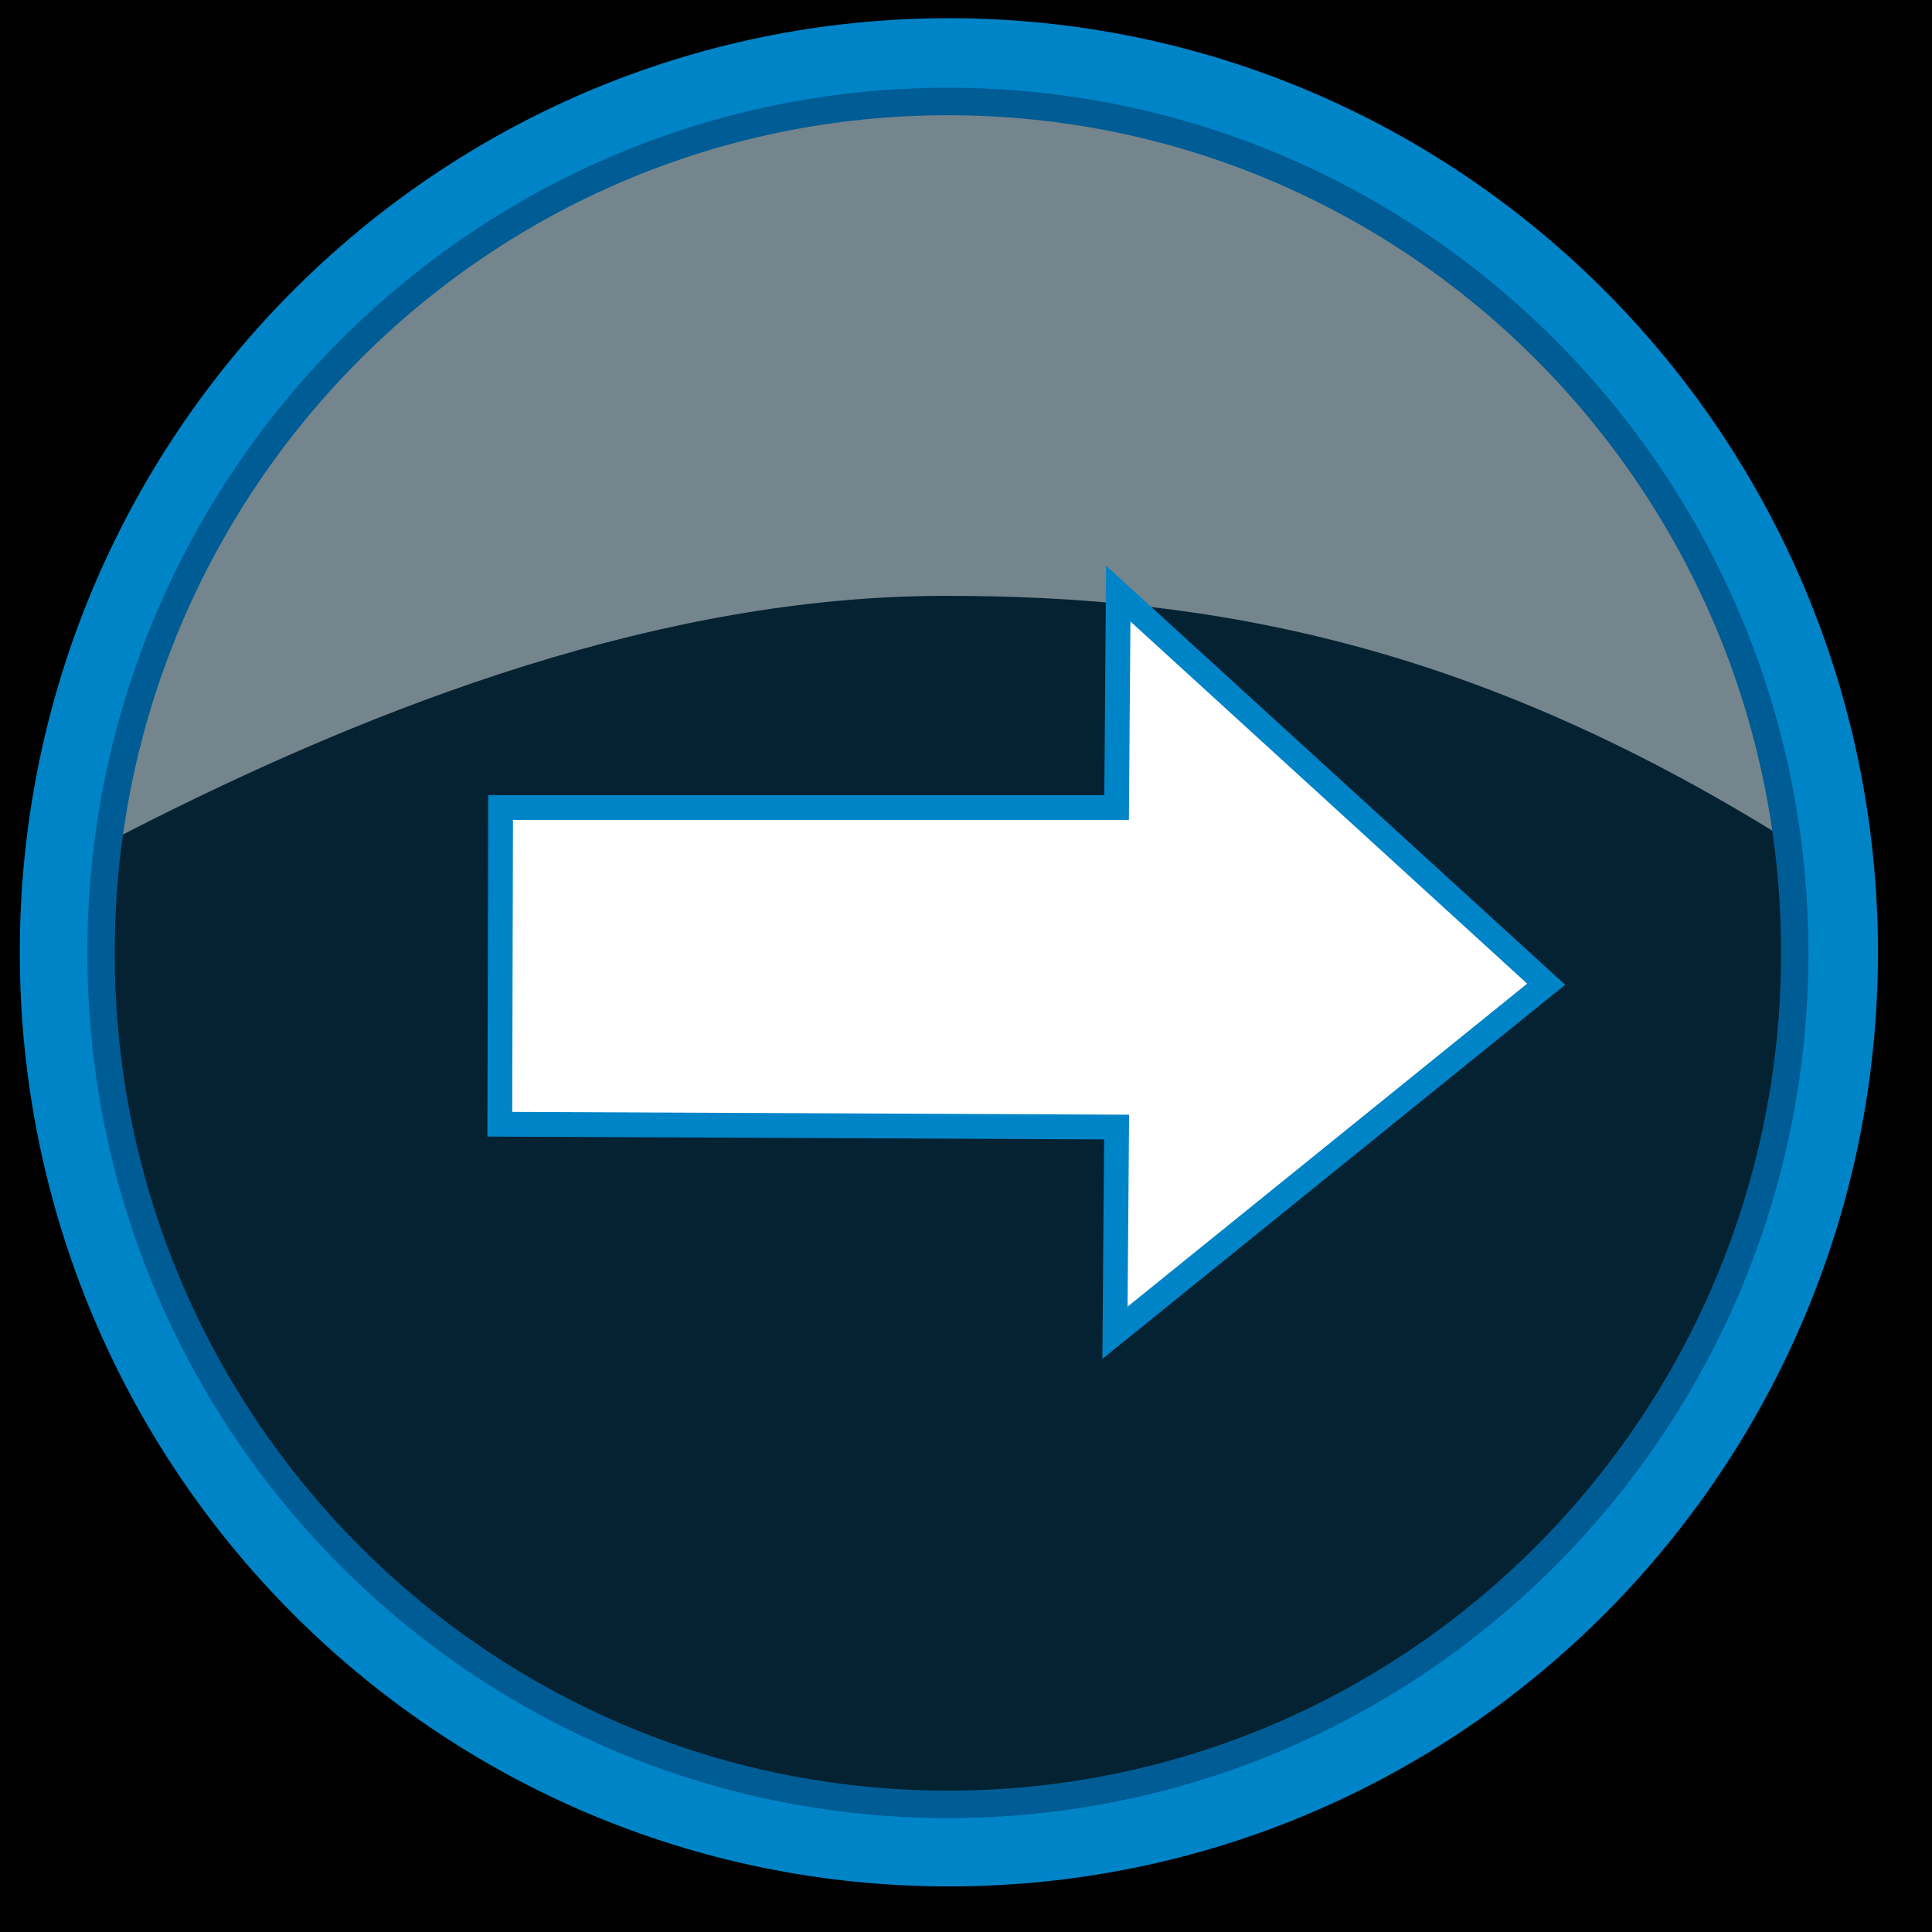
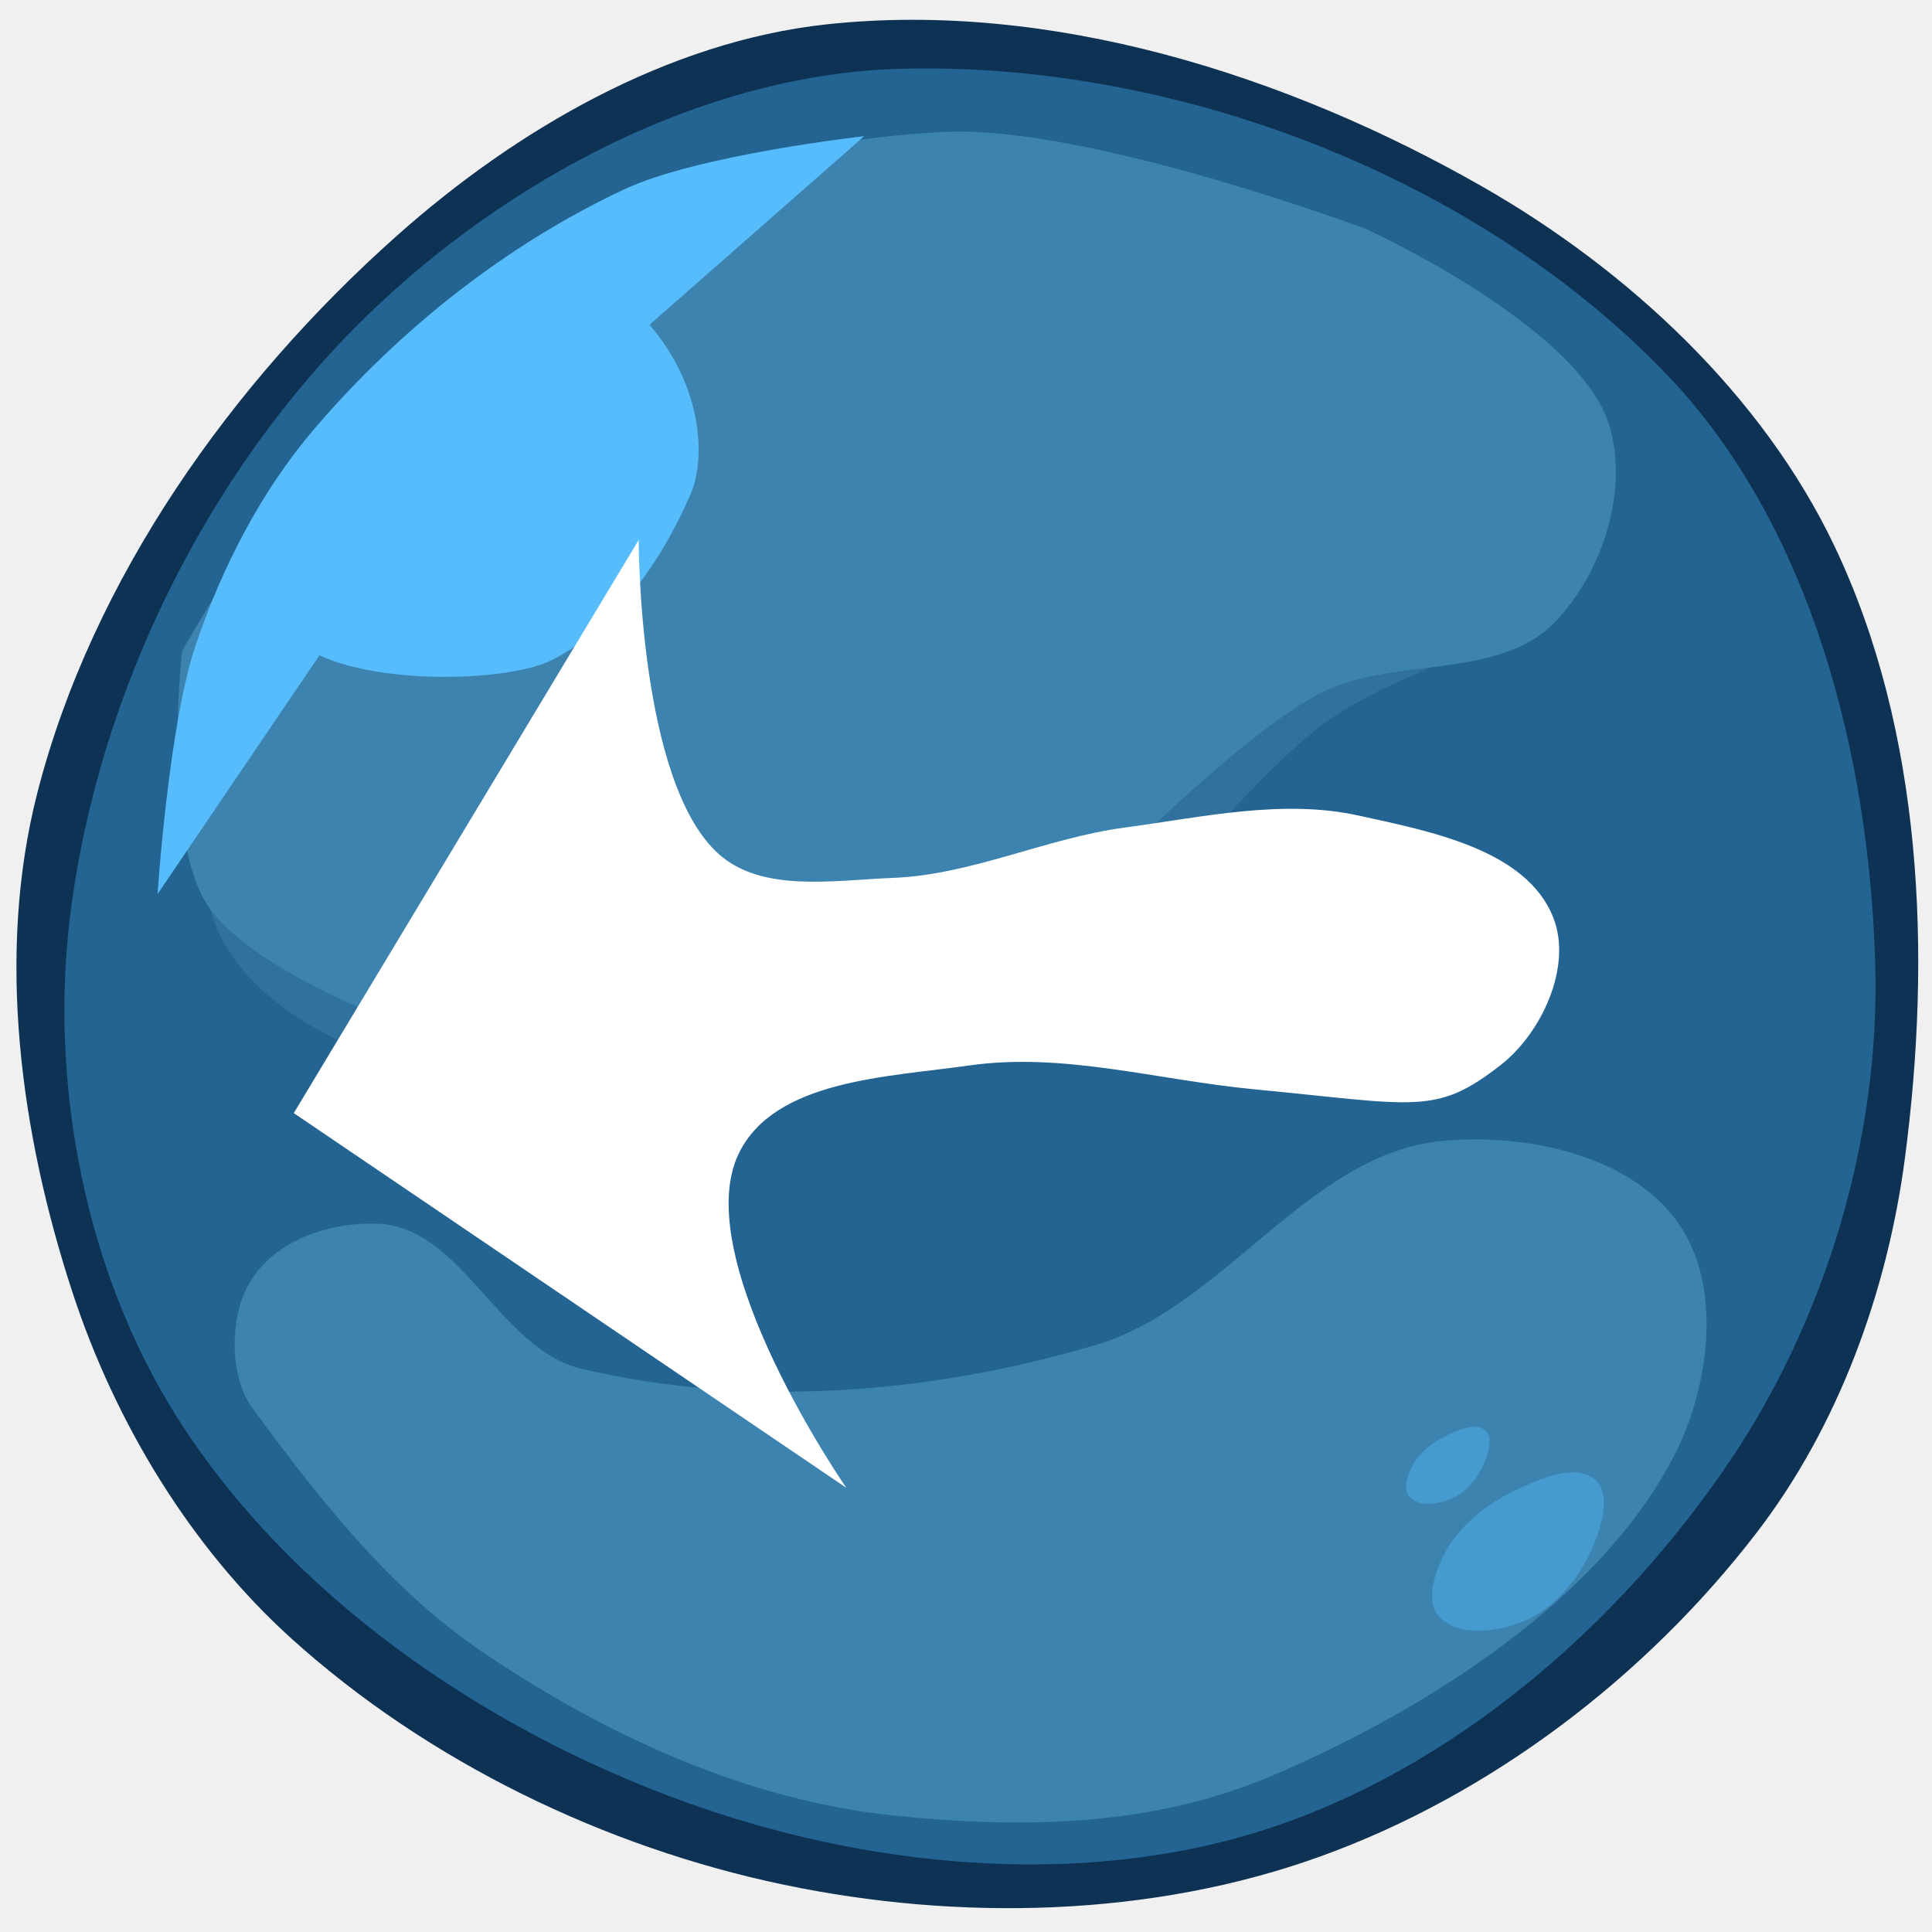
<svg xmlns="http://www.w3.org/2000/svg" width="128" height="128" id="svg4379" version="1.1">
  <defs id="defs4381">
    <filter color-interpolation-filters="sRGB" id="filter4027-0">
      <feGaussianBlur stdDeviation="0.64" id="feGaussianBlur4029-9" />
    </filter>
  </defs>
  <g id="layer5" style="display:inline">
-     <rect style="fill:#000000;fill-opacity:1;fill-rule:nonzero;stroke:none" id="rect4411" width="165.681" height="144.542" x="-18.497" y="-6.5" ry="1.808" />
+     <rect style="fill:#000000;fill-opacity:1;fill-rule:nonzero;stroke:none" id="rect4411" width="165.681" height="144.542" x="144.949" y="198.394" ry="1.808" />
  </g>
-   <g id="layer1" transform="translate(0,-924.362)">
-     <path transform="matrix(2.02834,0,0,2.03933,-816.55,547.785)" style="fill:#000000;fill-opacity:0.446;fill-rule:nonzero;stroke:none;display:inline;filter:url(#filter4027-0)" d="M 451.63,191.568 C 457.841,197.064 461.786,205.09 461.786,214.036 461.786,230.605 448.355,244.036 431.786,244.036 425.573,244.036 419.793,242.146 415.005,238.911 420.288,243.557 427.198,246.38 434.786,246.38 451.355,246.38 464.786,232.949 464.786,216.38 464.786,206.056 459.569,196.965 451.63,191.568 z" id="path4198" />
-     <path style="fill:#19aeff;fill-opacity:0.196;fill-rule:nonzero;stroke:none;display:inline" id="path4200" d="M 64,32 A 32,32 0 1 1 0,32 32,32 0 1 1 64,32 z" transform="matrix(1.90156,0,0,1.91187,2.10469,925.765)" />
-     <path style="fill:none;stroke:#0084c8;stroke-width:2.584;stroke-miterlimit:4;stroke-opacity:1;stroke-dasharray:none;display:inline" id="path4202" d="M 64,32 A 32,32 0 1 1 0,32 32,32 0 1 1 64,32 z" transform="matrix(1.8489,0,0,1.85892,3.69999,927.97)" />
-     <path id="path4204" d="M 117.847,979.659 C 114.244,954.007 91.484,931.444 62.137,931.444 32.793,931.444 9.42,956.781 8.127,979.659 25.427,970.765 44.142,963.917 62.26,963.841 80.754,963.764 97.816,967.286 117.847,979.659 z" style="fill:#ffffff;fill-opacity:0.446;fill-rule:nonzero;stroke:none;display:inline" />
-     <path transform="matrix(1.7533,0,0,1.76281,6.69529,931.086)" d="M 64,32 A 32,32 0 1 1 0,32 32,32 0 1 1 64,32 z" id="path4206" style="fill:none;stroke:#005c94;stroke-width:1.034;stroke-miterlimit:4;stroke-opacity:1;stroke-dasharray:none;display:inline" />
-   </g>
-   <g id="layer6" style="display:none">
-     <g id="g4208" style="fill:#ffffff;fill-opacity:1;stroke:#0084c8;display:inline" transform="matrix(1.64223,0,0,1.64223,10.6121,10.119)">
+   <g id="layer1" transform="translate(0,-924.362)" style="display:inline">
+     <g id="g4208" style="fill:#ffffff;fill-opacity:1;stroke:#0084c8;display:inline" transform="matrix(1.64223,0,0,1.64223,10.6121,934.481)">
      <path style="fill:#ffffff;fill-opacity:1;stroke:#0084c8" d="M 26.095,17.785 26.161,26.417 51.012,26.417 51.044,39.193 26.161,39.307 26.226,47.606 8.831,33.545 z" id="path4212" />
    </g>
+     <path style="fill:#ffffff;fill-opacity:1;fill-rule:nonzero;stroke:none;display:inline" d="M 41.761,34.115 18.912,72.087 55.517,96.911 C 55.517,96.911 45.038,81.785 48.379,74.796 50.73,69.876 58.252,69.702 63.651,68.932 69.916,68.039 76.025,69.888 82.573,70.514 93.314,71.541 94.57,72.259 98.874,68.9 101.594,66.779 103.619,62.376 102.368,59.162 100.604,54.63 94.204,53.417 89.454,52.373 84.403,51.263 79.087,52.487 73.962,53.17 68.763,53.863 63.825,56.303 58.584,56.506 54.712,56.655 49.956,57.506 47.063,54.923 41.724,50.156 41.761,34.115 41.761,34.115 z" id="path5774" transform="translate(0,924.362)" />
+     <path style="fill:#0d3254;fill-opacity:1;fill-rule:nonzero;stroke:none;display:inline" d="M 19.286,108.539 C 28.32,116.703 40.044,122.385 51.967,124.876 63.56,127.295 76.304,127.022 87.448,123.004 98.753,118.94 109.076,111.066 116.394,101.529 121.797,94.493 125.036,85.583 126.199,76.782 127.984,63.272 127.395,48.462 121.529,36.161 116.745,26.133 107.838,17.86 98.187,12.35 85.24,4.958 69.591,0.013 54.768,1.613 44.251,2.749 34.191,8.586 26.288,15.623 15.358,25.351 6.12,38.325 2.479,52.508 -0.277,63.236 1.358,75.128 4.813,85.656 7.627,94.229 12.593,102.475 19.286,108.539 z" id="path5701" transform="translate(0,924.362)" />
+     <path style="fill:#236492;fill-opacity:1;fill-rule:nonzero;stroke:none;display:inline" d="M 59.635,4.558 C 46.648,4.913 33.583,11.886 24.276,20.951 13.739,31.215 6.517,45.898 4.668,60.49 3.237,71.791 5.643,84.292 11.74,93.911 19.23,105.739 32.023,114.512 45.17,119.303 57.264,123.722 71.482,125.158 83.742,121.24 96.237,117.239 107.262,107.684 114.599,96.811 120.972,87.365 124.544,75.409 124.243,64.027 123.877,50.171 120.021,34.806 110.421,24.806 97.799,11.659 77.852,4.058 59.635,4.558 z" id="path5691" transform="translate(0,924.362)" />
+     <path id="path5689" d="M 30.062,25.133 C 23.651,29.688 15.598,43.771 15.598,43.771 15.598,43.771 11.794,56.681 14.633,62.099 17.38,67.336 23.985,70.045 29.741,71.418 39.677,73.791 50.405,71.473 60.277,68.845 65.189,67.545 74.099,62.417 74.099,62.417 74.099,62.417 82.218,52.262 87.278,48.271 91.724,44.771 97.873,43.725 102.064,39.916 104.001,38.161 106.936,36.079 106.564,33.488 105.589,26.697 90.492,20.633 90.492,20.633 90.492,20.633 72.081,13.732 62.528,14.205 51.123,14.768 39.369,18.514 30.062,25.133 z" style="fill:#30719e;fill-opacity:1;fill-rule:nonzero;stroke:none;display:inline" transform="translate(0,924.362)" />
+     <path style="fill:#3d83af;fill-opacity:1;fill-rule:nonzero;stroke:none;display:inline" d="M 30.062,19.669 C 22.043,25.396 12.062,43.134 12.062,43.134 12.062,43.134 10.724,55.09 13.668,59.845 16.328,64.145 26.527,67.882 26.527,67.882 26.527,67.882 49.382,66.563 60.277,63.381 65.155,61.954 74.099,56.953 74.099,56.953 74.099,56.953 82.255,48.735 87.278,46.025 92.111,43.416 99.215,45.153 103.029,41.207 106.188,37.934 107.982,32.343 106.564,28.024 104.426,21.505 90.492,15.168 90.492,15.168 90.492,15.168 72.081,8.268 62.528,8.741 51.123,9.304 39.352,13.023 30.062,19.669 z" id="path5687" transform="translate(0,924.362)" />
+     <path style="fill:#3d83af;fill-opacity:1;fill-rule:nonzero;stroke:none;display:inline" d="M 16.711,93.274 C 21.064,99.202 25.744,105.202 31.819,109.348 39.923,114.876 49.385,119.258 59.141,120.276 67.796,121.176 76.405,121.031 84.401,117.594 94.326,113.339 105.932,106.084 110.892,96.493 113.254,91.92 114.152,85.283 111.214,81.064 108.039,76.5 100.993,75.046 95.464,75.6 86.669,76.482 81.11,86.565 72.641,89.092 61.731,92.356 49.599,93.311 38.52,90.683 33.063,89.383 30.594,81.246 24.988,81.073 21.137,80.955 17.096,82.656 15.942,86.329 15.277,88.447 15.396,91.483 16.711,93.274 z" id="path5693" transform="translate(0,924.362)" />
+     <path id="path5695" d="M 95.895,95.084 C 94.906,95.538 93.952,96.311 93.484,97.283 93.214,97.856 92.955,98.711 93.378,99.165 94.015,99.865 95.348,99.665 96.209,99.265 97.318,98.783 98.143,97.611 98.515,96.447 98.687,95.911 98.841,95.129 98.409,94.775 97.759,94.229 96.662,94.729 95.895,95.084 z" style="fill:#459bd0;fill-opacity:1;fill-rule:nonzero;stroke:none;display:inline" transform="translate(0,924.362)" />
+     <path style="fill:#459bd0;fill-opacity:1;fill-rule:nonzero;stroke:none;display:inline" d="M 100.514,98.683 C 98.481,99.62 96.516,101.184 95.555,103.22 95.001,104.384 94.467,106.139 95.34,107.093 96.648,108.53 99.391,108.111 101.16,107.311 103.439,106.275 105.137,103.875 105.902,101.493 106.253,100.393 106.573,98.783 105.686,98.029 104.348,96.929 102.092,97.956 100.514,98.683 z" id="path5697" transform="translate(0,924.362)" />
+     <path style="fill:#57bcfb;fill-opacity:1;fill-rule:nonzero;stroke:none;display:inline" d="M 20.829,28.406 C 17.289,32.552 14.715,37.57 12.966,42.734 11.178,48.007 10.438,59.236 10.438,59.236 L 21.164,43.416 C 25.445,45.407 33.783,45.125 36.558,43.734 40.701,41.643 43.792,37.261 45.749,32.752 46.755,30.433 46.604,25.697 43.034,21.514 L 57.259,9.022 C 57.259,9.022 46.281,10.241 41.367,12.541 33.531,16.205 26.451,21.833 20.829,28.406 z" id="path5699" transform="translate(0,924.362)" />
+     <path transform="matrix(2.02834,0,0,2.03933,-653.104,752.68)" style="fill:#000000;fill-opacity:0.446;fill-rule:nonzero;stroke:none;display:inline;filter:url(#filter4027-0)" d="M 451.63,191.568 C 457.841,197.064 461.786,205.09 461.786,214.036 461.786,230.605 448.355,244.036 431.786,244.036 425.573,244.036 419.793,242.146 415.005,238.911 420.288,243.557 427.198,246.38 434.786,246.38 451.355,246.38 464.786,232.949 464.786,216.38 464.786,206.056 459.569,196.965 451.63,191.568 z" id="path4198" />
+     <path style="fill:#19aeff;fill-opacity:0.196;fill-rule:nonzero;stroke:none;display:inline" id="path4200" d="M 64,32 A 32,32 0 1 1 0,32 32,32 0 1 1 64,32 z" transform="matrix(1.90156,0,0,1.91187,165.551,1130.66)" />
+     <path style="fill:none;stroke:#0084c8;stroke-width:2.584;stroke-miterlimit:4;stroke-opacity:1;stroke-dasharray:none;display:inline" id="path4202" d="M 64,32 A 32,32 0 1 1 0,32 32,32 0 1 1 64,32 z" transform="matrix(1.8489,0,0,1.85892,167.146,1132.86)" />
+     <path id="path4204" d="M 281.293,1184.55 C 277.69,1158.9 254.93,1136.34 225.584,1136.34 196.239,1136.34 172.867,1161.68 171.574,1184.55 188.873,1175.66 207.589,1168.81 225.707,1168.74 244.2,1168.66 261.262,1172.18 281.293,1184.55 z" style="fill:#ffffff;fill-opacity:0.446;fill-rule:nonzero;stroke:none;display:inline" />
+     <path transform="matrix(1.7533,0,0,1.76281,170.142,1135.98)" d="M 64,32 A 32,32 0 1 1 0,32 32,32 0 1 1 64,32 z" id="path4206" style="fill:none;stroke:#005c94;stroke-width:1.034;stroke-miterlimit:4;stroke-opacity:1;stroke-dasharray:none;display:inline" />
  </g>
-   <g id="layer7" style="display:inline">
-     <g transform="matrix(-1.64223,0,0,1.64223,116.94,10.119)" style="fill:#ffffff;fill-opacity:1;stroke:#0084c8;display:inline;stroke-opacity:1" id="g4419">
+   <g id="layer6" style="display:inline">
+     <path style="fill:#ffffff;fill-opacity:1;fill-rule:nonzero;stroke:none;display:inline" d="M 42.315,35.773 19.464,73.746 56.07,98.57 C 56.07,98.57 45.59,83.444 48.931,76.454 51.283,71.534 58.805,71.361 64.203,70.591 70.469,69.698 76.578,71.546 83.126,72.172 93.866,73.2 95.122,73.918 99.427,70.558 102.146,68.438 104.171,64.034 102.92,60.821 101.156,56.288 94.756,55.075 90.006,54.032 84.956,52.922 79.64,54.145 74.514,54.828 69.316,55.522 64.379,57.962 59.138,58.164 55.264,58.313 50.508,59.164 47.617,56.581 42.278,51.815 42.315,35.773 42.315,35.773 z" id="path5774-1" />
+   </g>
+   <g id="layer7" style="display:none">
+     <g transform="matrix(-1.64223,0,0,1.64223,280.386,215.014)" style="fill:#ffffff;fill-opacity:1;stroke:#0084c8;stroke-opacity:1;display:inline" id="g4419">
      <path id="path4421" d="M 26.095,17.785 26.161,26.417 51.012,26.417 51.044,39.193 26.161,39.307 26.226,47.606 8.831,33.545 z" style="fill:#ffffff;fill-opacity:1;stroke:#0084c8;stroke-opacity:1" />
    </g>
+     <path id="path3632" d="M 90.448,35.773 113.299,73.746 76.693,98.57 C 76.693,98.57 87.173,83.444 83.832,76.454 81.479,71.534 73.958,71.361 68.56,70.591 62.293,69.698 56.185,71.546 49.637,72.172 38.897,73.2 37.641,73.918 33.336,70.558 30.617,68.438 28.592,64.034 29.843,60.821 31.607,56.288 38.007,55.075 42.757,54.032 47.807,52.922 53.123,54.145 58.248,54.828 63.447,55.522 68.384,57.962 73.625,58.164 77.499,58.313 82.255,59.164 85.146,56.581 90.485,51.815 90.448,35.773 90.448,35.773 z" style="fill:#ffffff;fill-opacity:1;fill-rule:nonzero;stroke:none;display:inline" />
  </g>
</svg>
